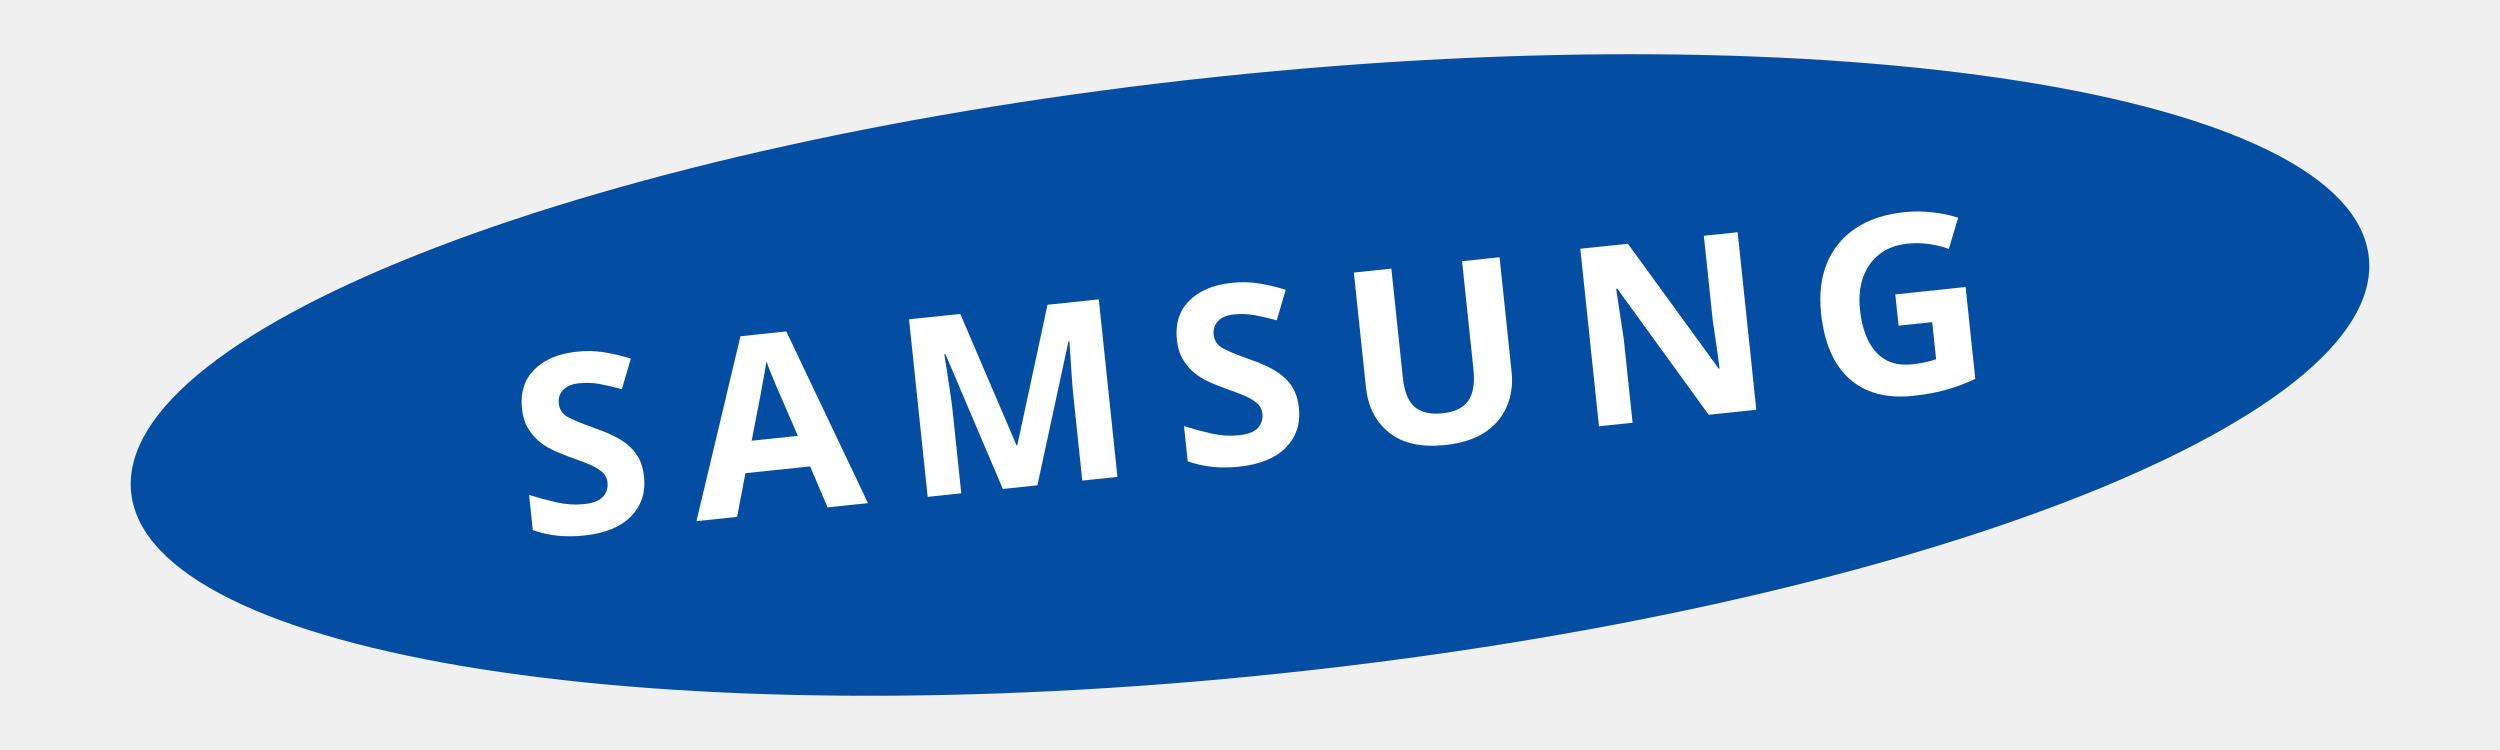
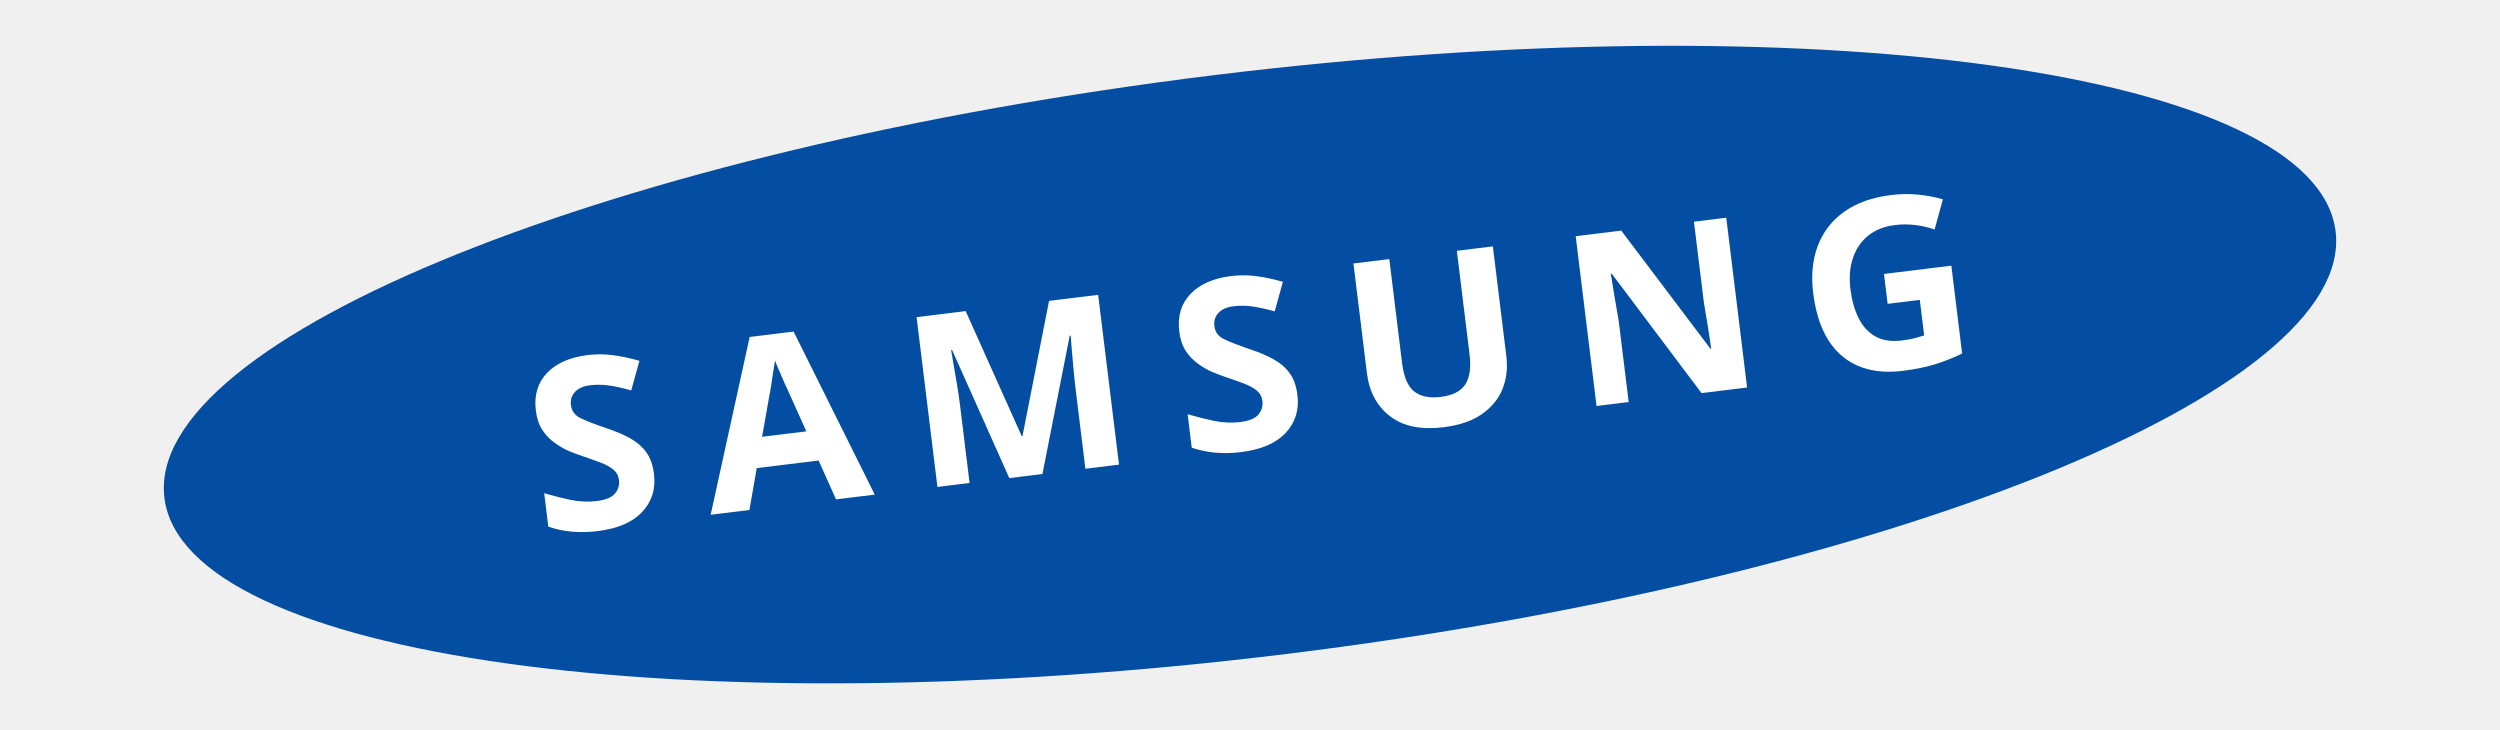
- <svg xmlns="http://www.w3.org/2000/svg" viewBox="0 0 200 60" width="200" height="60">
-   <ellipse cx="100" cy="30" rx="90" ry="24" fill="#034EA2" transform="rotate(-6 100 30)" />
-   <text x="100" y="37" font-family="'Arial Black', sans-serif" font-weight="900" font-size="20" fill="#FFFFFF" text-anchor="middle" letter-spacing="3" transform="rotate(-6 100 30)">SAMSUNG</text>
+ <svg xmlns="http://www.w3.org/2000/svg" viewBox="0 0 240 70" width="240" height="70">
+   <ellipse cx="120" cy="35" rx="105" ry="28" fill="#034EA2" transform="rotate(-7 120 35)" />
+   <text x="120" y="43" font-family="'Arial Black', sans-serif" font-weight="900" font-size="23" fill="#FFFFFF" text-anchor="middle" letter-spacing="4" transform="rotate(-7 120 35)">SAMSUNG</text>
</svg>
